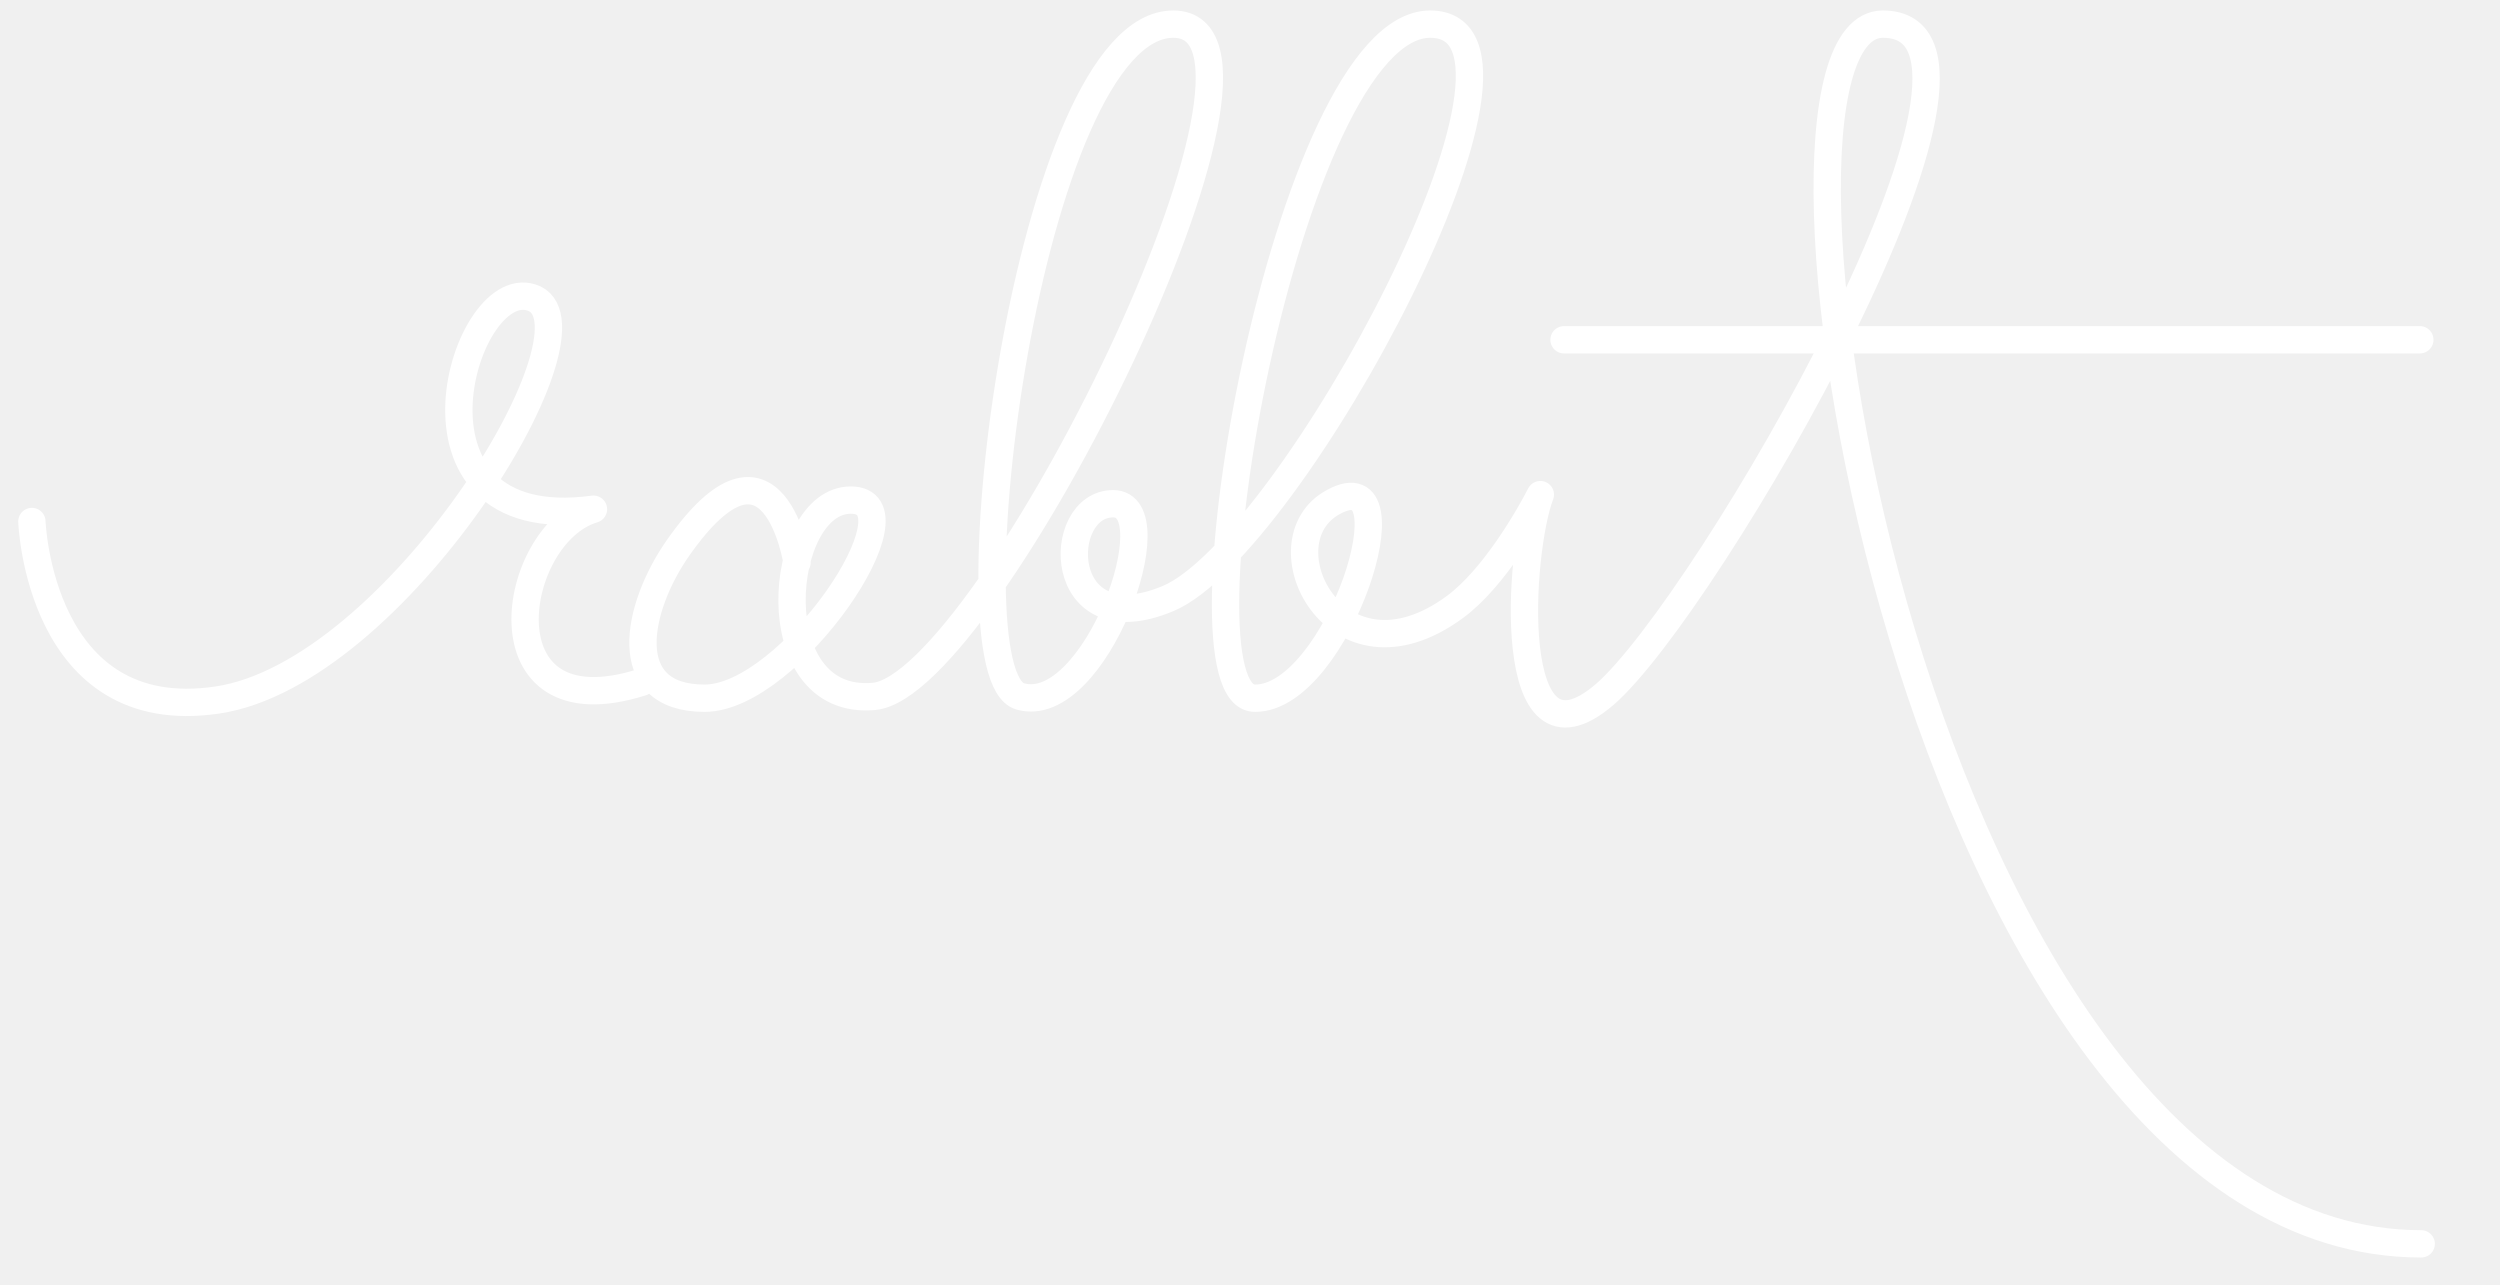
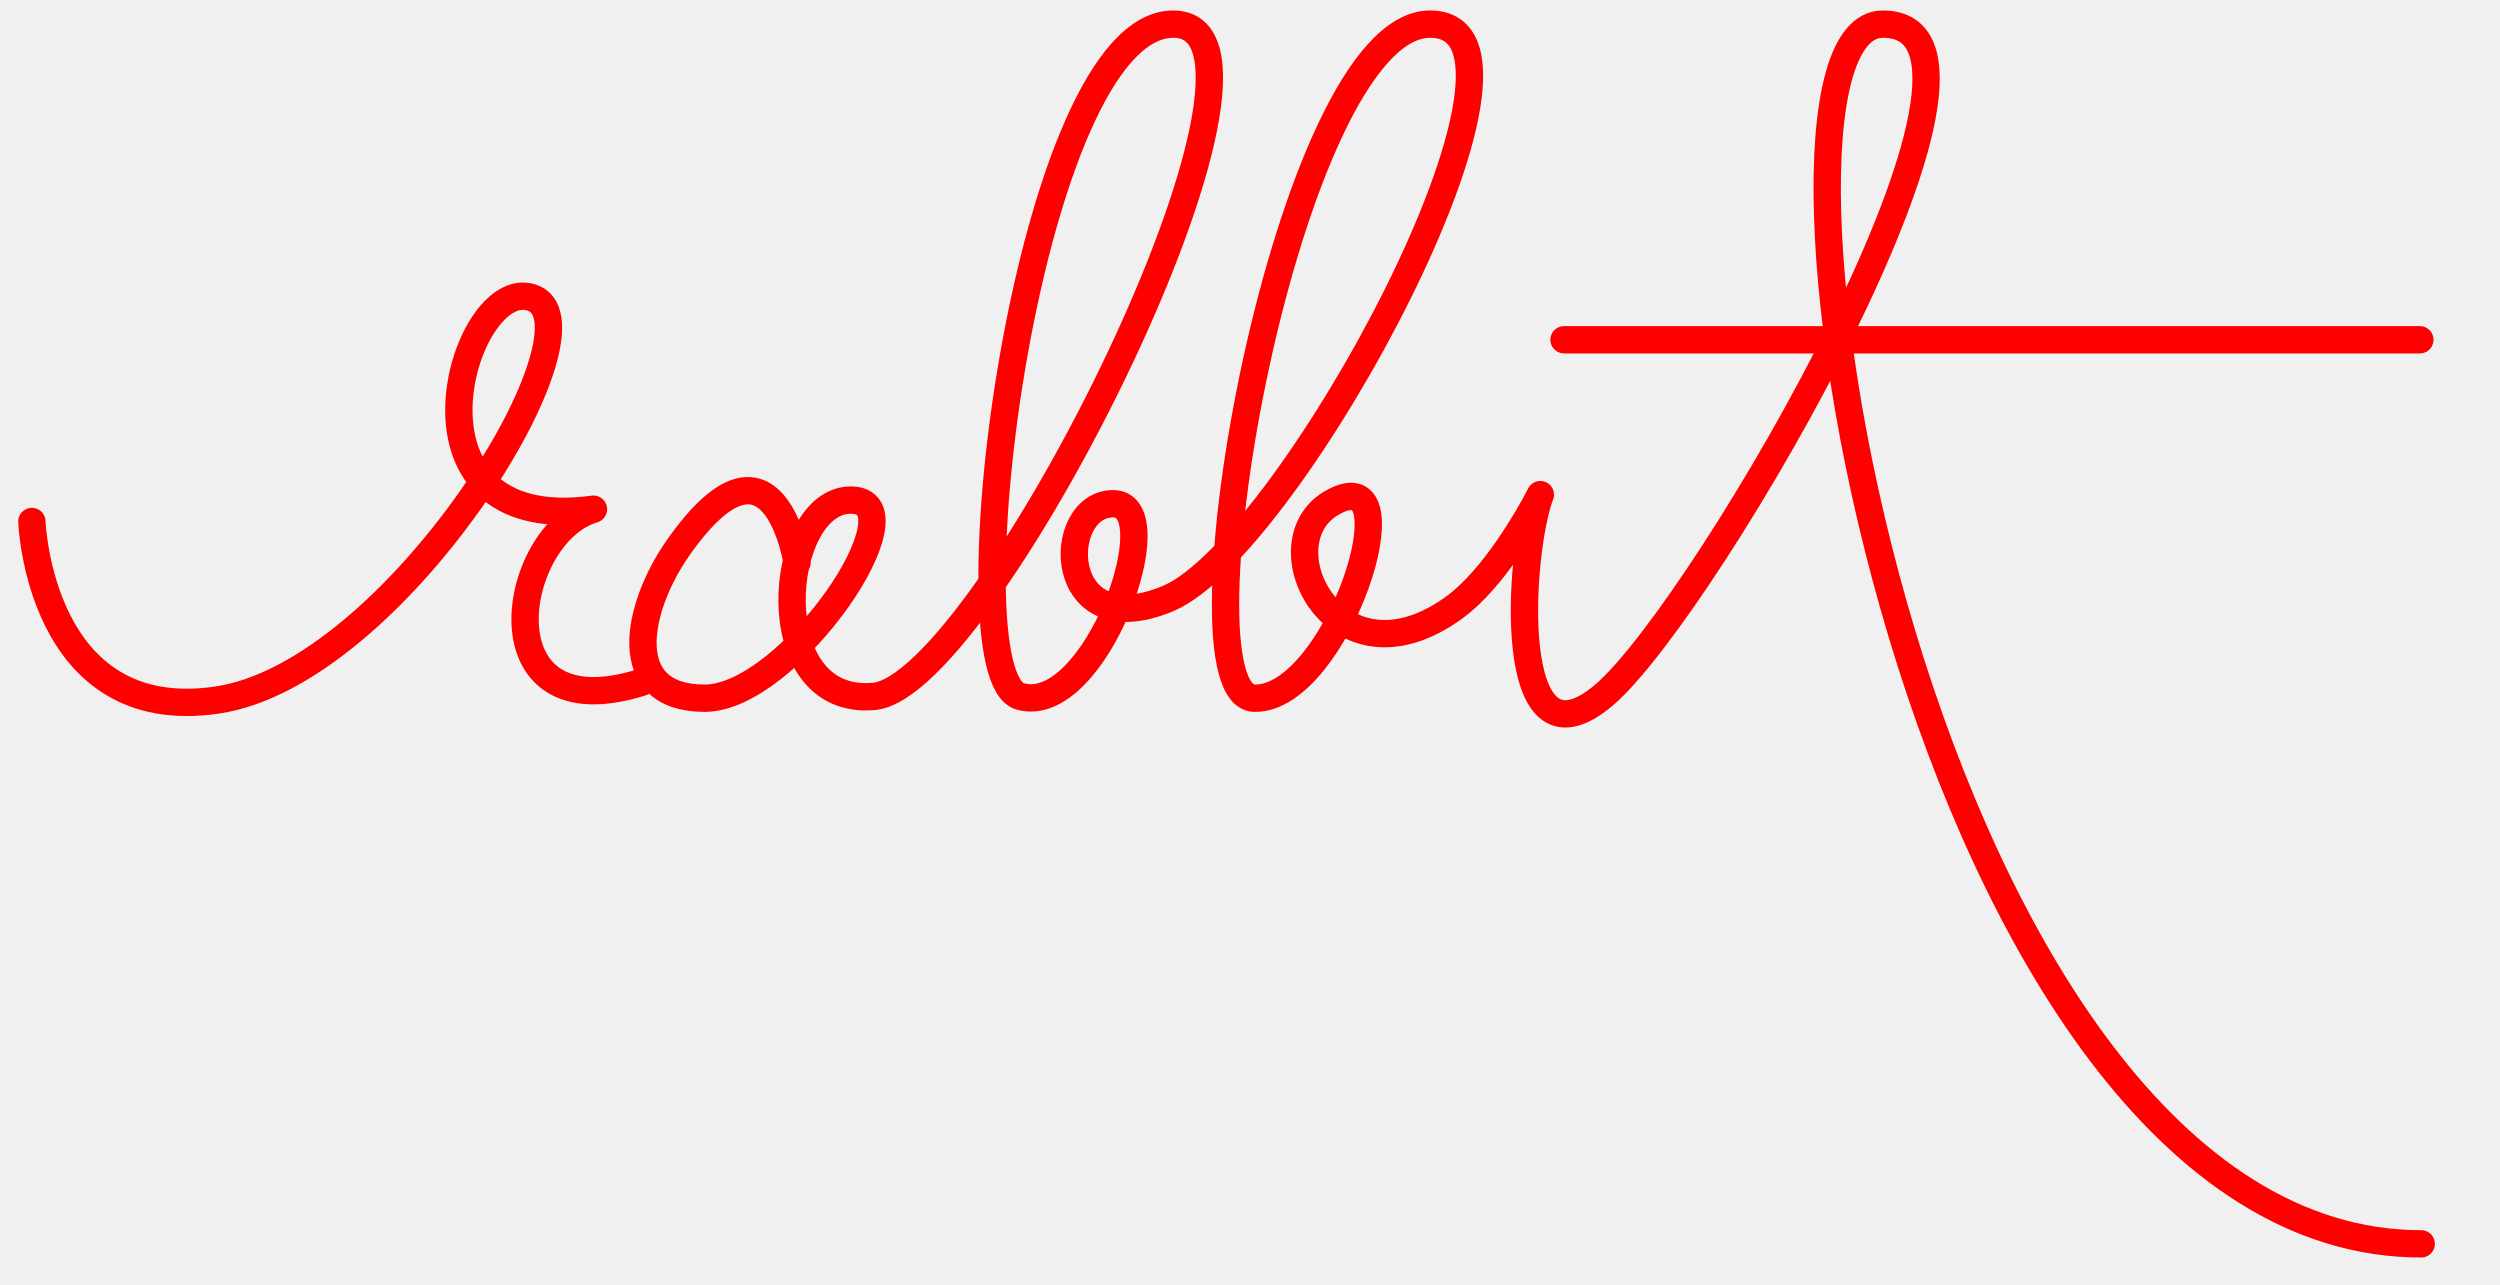
- <svg xmlns="http://www.w3.org/2000/svg" version="1.1" id="Layer_1" x="0px" y="0px" viewBox="0 0 548.9 282" enable-background="new 0 0 548.9 282" xml:space="preserve">
+ <svg xmlns="http://www.w3.org/2000/svg" version="1.1" id="Layer_1" x="0px" y="0px" viewBox="0 0 548.9 282" xml:space="preserve">
+   <style type="text/css">
+ 		.rabbit-text {
+ 			stroke:#FF0000;
+ 			stroke-width:6;
+ 			stroke-miterlimit:10;
+ 			stroke-linecap:'round';
+ 			stroke-linejoin:'round';
+ 			stroke-dashoffset:0;
+ 			stroke-dasharray:0;
+ 
+ 		}
+ 	</style>
  <g>
-     <path fill="none" stroke="#FFFFFF" stroke-width="6" stroke-linecap="round" stroke-linejoin="round" stroke-miterlimit="10" d="   M175,123.5c0,0-5.1-33.3-26.2-3.1c-9,12.9-13.3,32.9,5.9,32.9c18.8,0,48.2-43.5,32.1-43.5s-20,45.4,5.1,43.1S289.4,5.3,257.6,5.3   S207.5,148.2,224,152.9c16.4,4.7,33.3-42.3,20.4-42.3s-12.9,31.3,12.1,20.8C283.5,120,345.3,5.3,314,5.3s-57.6,148.4-38.4,148   c18,0,35.2-52.9,17.2-43.1c-16.1,8.6,0.4,42.3,26.6,23.1c8.6-6.3,16.4-20,18.8-24.7c-4.7,12.1-8.2,63,14.1,43.9   c22.3-19.2,96.7-147.2,61.1-147.2s7.4,267.8,118.2,267.8" />
-     <path fill="none" stroke="#FFFFFF" stroke-width="6" stroke-linecap="round" stroke-linejoin="round" stroke-miterlimit="10" d="   M7,114.5c0,0,1.6,45,40.7,39.2s85-80.7,69.7-88.1c-15.3-7-33.3,52.5,12.9,46.2c-18.4,5.5-25.1,49.3,10.6,38" />
-     <line fill="none" stroke="#FFFFFF" stroke-width="6" stroke-linecap="round" stroke-linejoin="round" stroke-miterlimit="10" x1="343.4" y1="74.6" x2="531.3" y2="74.6" />
+     <path class="rabbit-text" id="rabbit-text-1" fill="none" stroke="#FFFFFF" stroke-width="6" stroke-linecap="round" stroke-linejoin="round" stroke-miterlimit="10" d="   M175,123.5c0,0-5.1-33.3-26.2-3.1c-9,12.9-13.3,32.9,5.9,32.9c18.8,0,48.2-43.5,32.1-43.5s-20,45.4,5.1,43.1S289.4,5.3,257.6,5.3   S207.5,148.2,224,152.9c16.4,4.7,33.3-42.3,20.4-42.3s-12.9,31.3,12.1,20.8C283.5,120,345.3,5.3,314,5.3s-57.6,148.4-38.4,148   c18,0,35.2-52.9,17.2-43.1c-16.1,8.6,0.4,42.3,26.6,23.1c8.6-6.3,16.4-20,18.8-24.7c-4.7,12.1-8.2,63,14.1,43.9   c22.3-19.2,96.7-147.2,61.1-147.2s7.4,267.8,118.2,267.8" />
+     <path class="rabbit-text" id="rabbit-text-0" fill="none" stroke="#FFFFFF" stroke-width="6" stroke-linecap="round" stroke-linejoin="round" stroke-miterlimit="10" d="   M7,114.5c0,0,1.6,45,40.7,39.2s85-80.7,69.7-88.1c-15.3-7-33.3,52.5,12.9,46.2c-18.4,5.5-25.1,49.3,10.6,38" />
+     <line class="rabbit-text" id="rabbit-text-2" fill="none" stroke="#FFFFFF" stroke-width="6" stroke-linecap="round" stroke-linejoin="round" stroke-miterlimit="10" x1="343.4" y1="74.6" x2="531.3" y2="74.6" />
  </g>
</svg>
